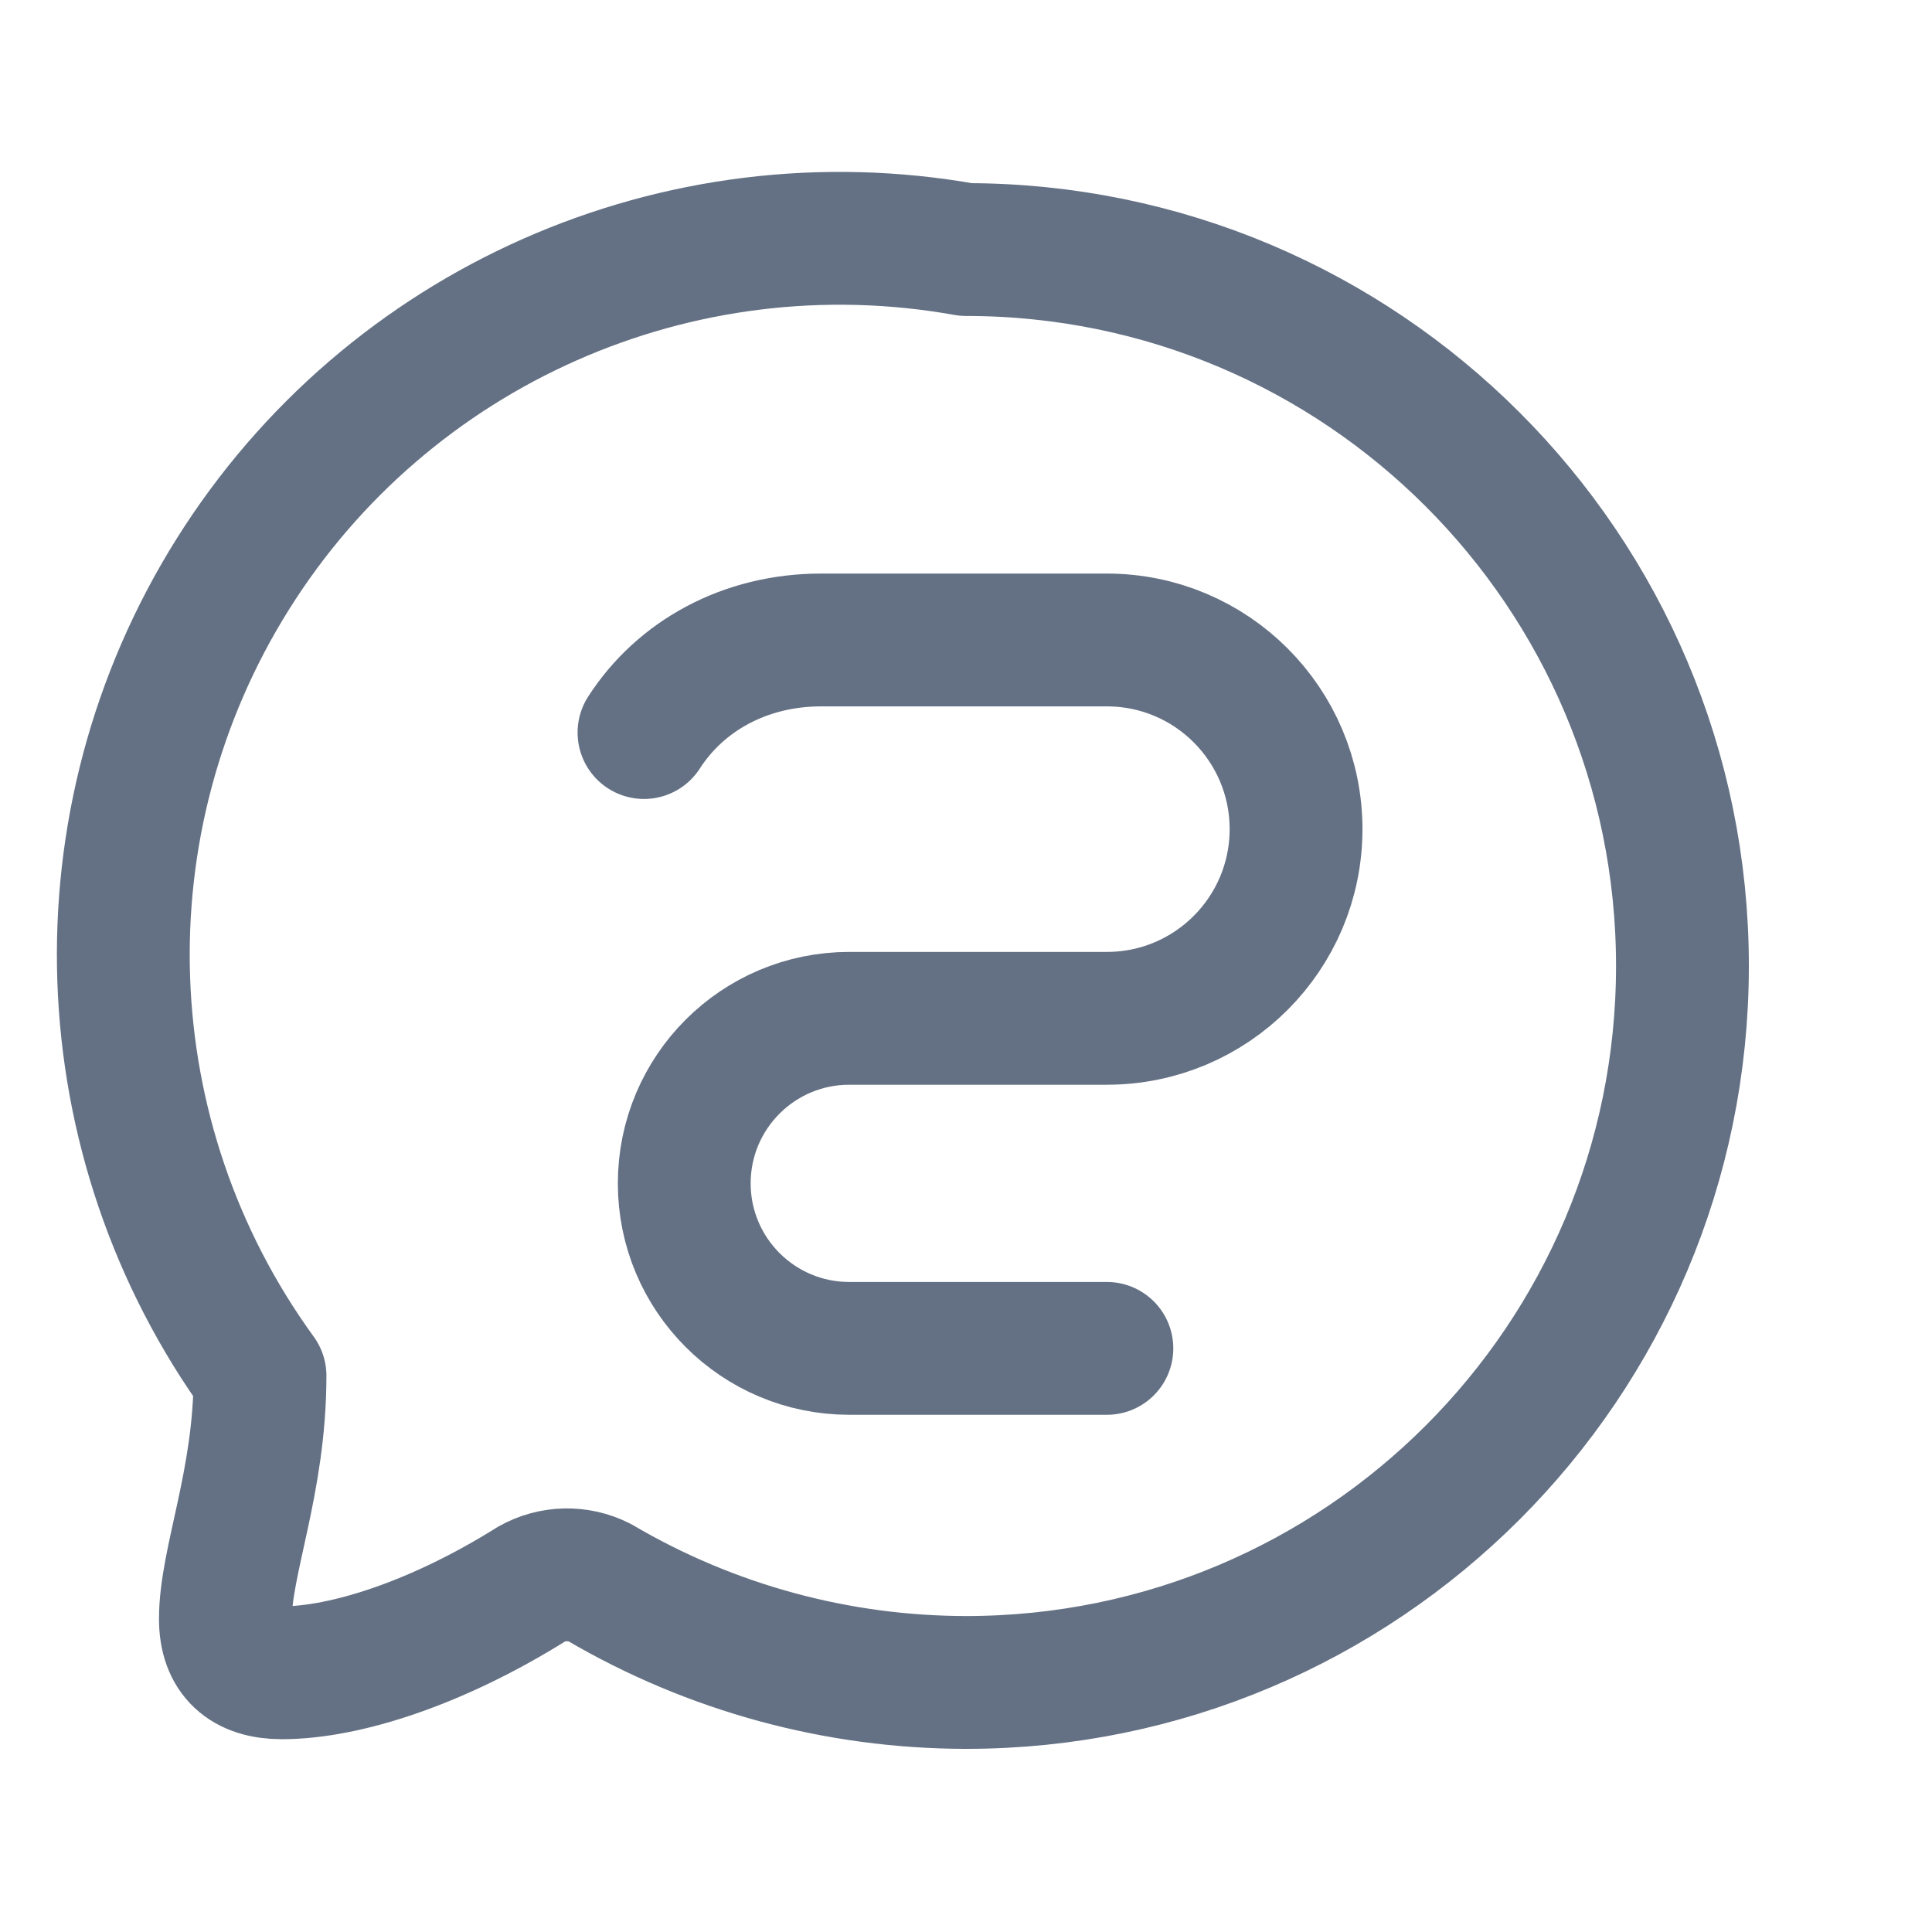
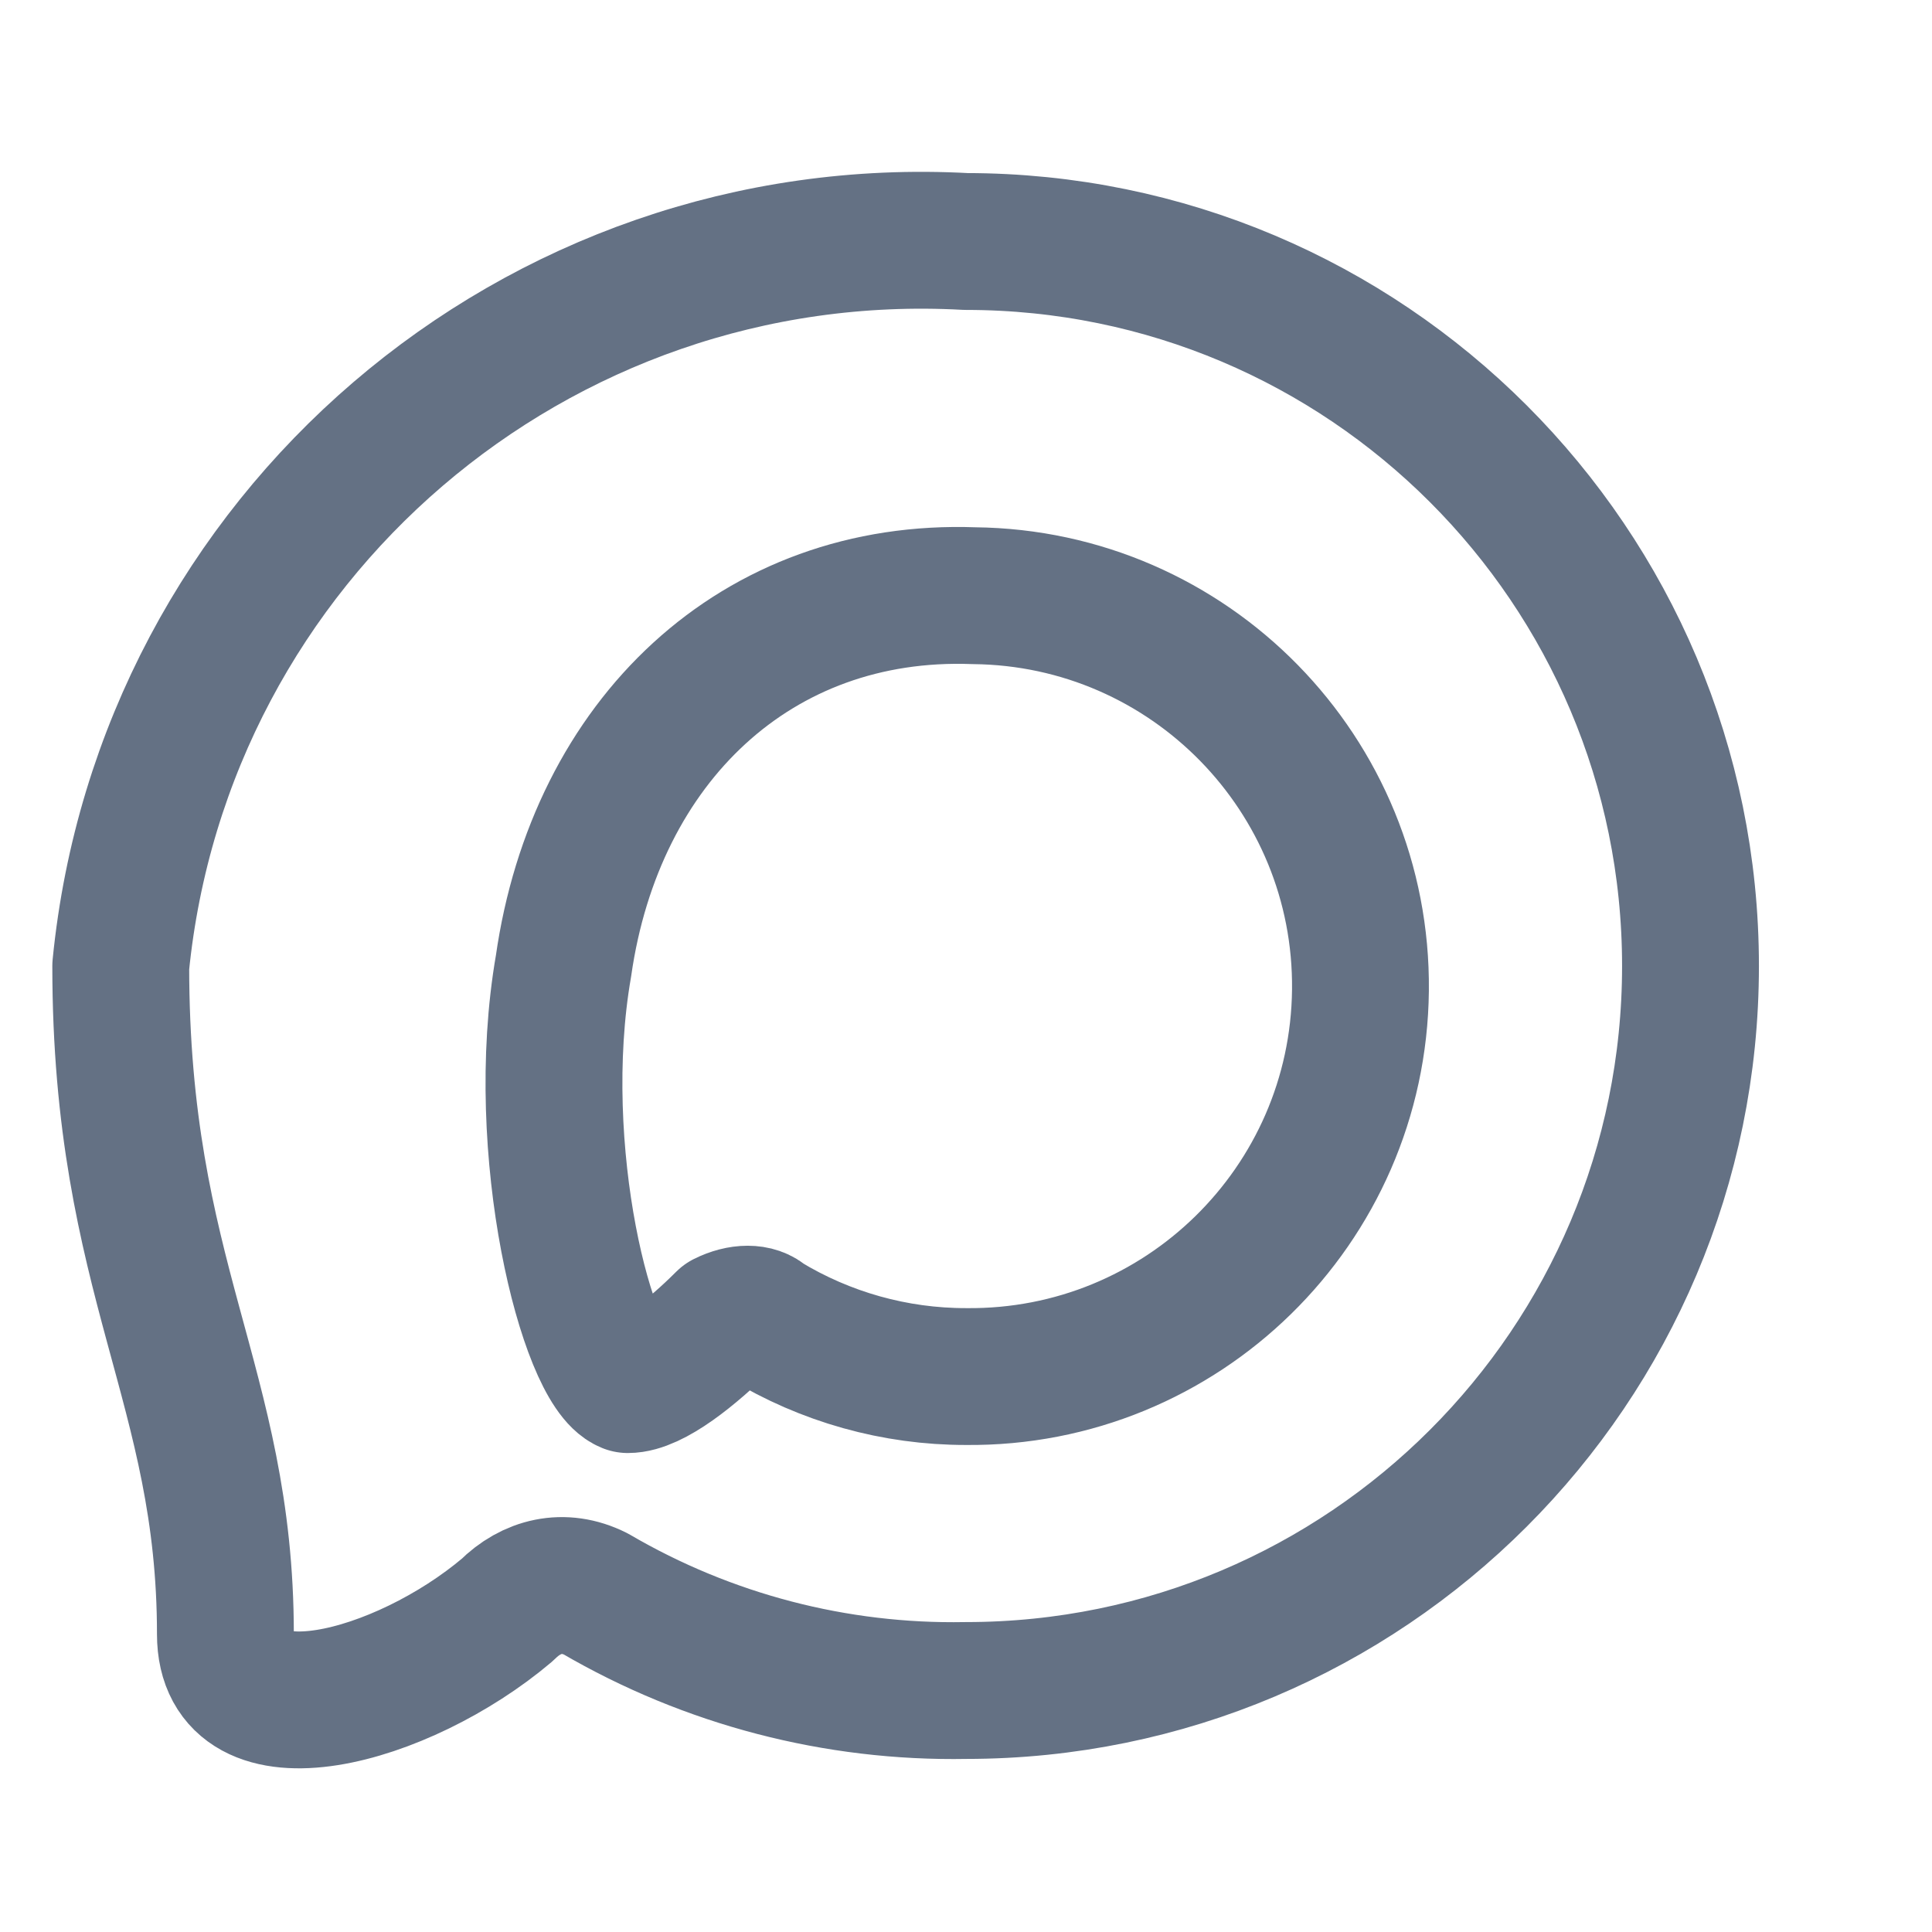
- <svg xmlns="http://www.w3.org/2000/svg" viewBox="0 0 24 24" fill="none" stroke="#647184" stroke-width="1.65" stroke-linecap="round" stroke-linejoin="round">
-   <path d="M12 3.1a8.9 8.9 0 0 1 0 17.8 9 9 0 0 1-4.55-1.24.9.9 0 0 0-.85.02c-1.15.72-2.3 1.1-3.1 1.1-.45 0-.7-.22-.7-.67 0-.72.43-1.7.43-3.02A8.9 8.9 0 0 1 12 3.1Z" />
-   <path d="M8 9.1c.45-.7 1.25-1.15 2.2-1.15h3.55a2.35 2.35 0 0 1 0 4.7h-3.2a2.05 2.05 0 0 0 0 4.1h3.2" />
+ <svg xmlns="http://www.w3.org/2000/svg" viewBox="0 0 24 24" fill="none" stroke="#647184" stroke-width="1.7" stroke-linecap="round" stroke-linejoin="round">
+   <path d="M12 3a9 9 0 0 1 0 18 8.8 8.8 0 0 1-4.6-1.2c-.4-.2-.8-.1-1.1.2-1.3 1.1-3.5 1.7-3.5.3 0-3.1-1.3-4.4-1.3-8.3A10 10 0 0 1 12 3Z" />
+   <path d="M12.1 7.4c-2.7-.1-4.7 1.8-5.1 4.6-.4 2.3.3 5 .8 5.2.3 0 .8-.4 1.2-.8.2-.1.4-.1.5 0a4.8 4.8 0 0 0 2.5.7 4.8 4.8 0 0 0 .1-9.7Z" />
</svg>
